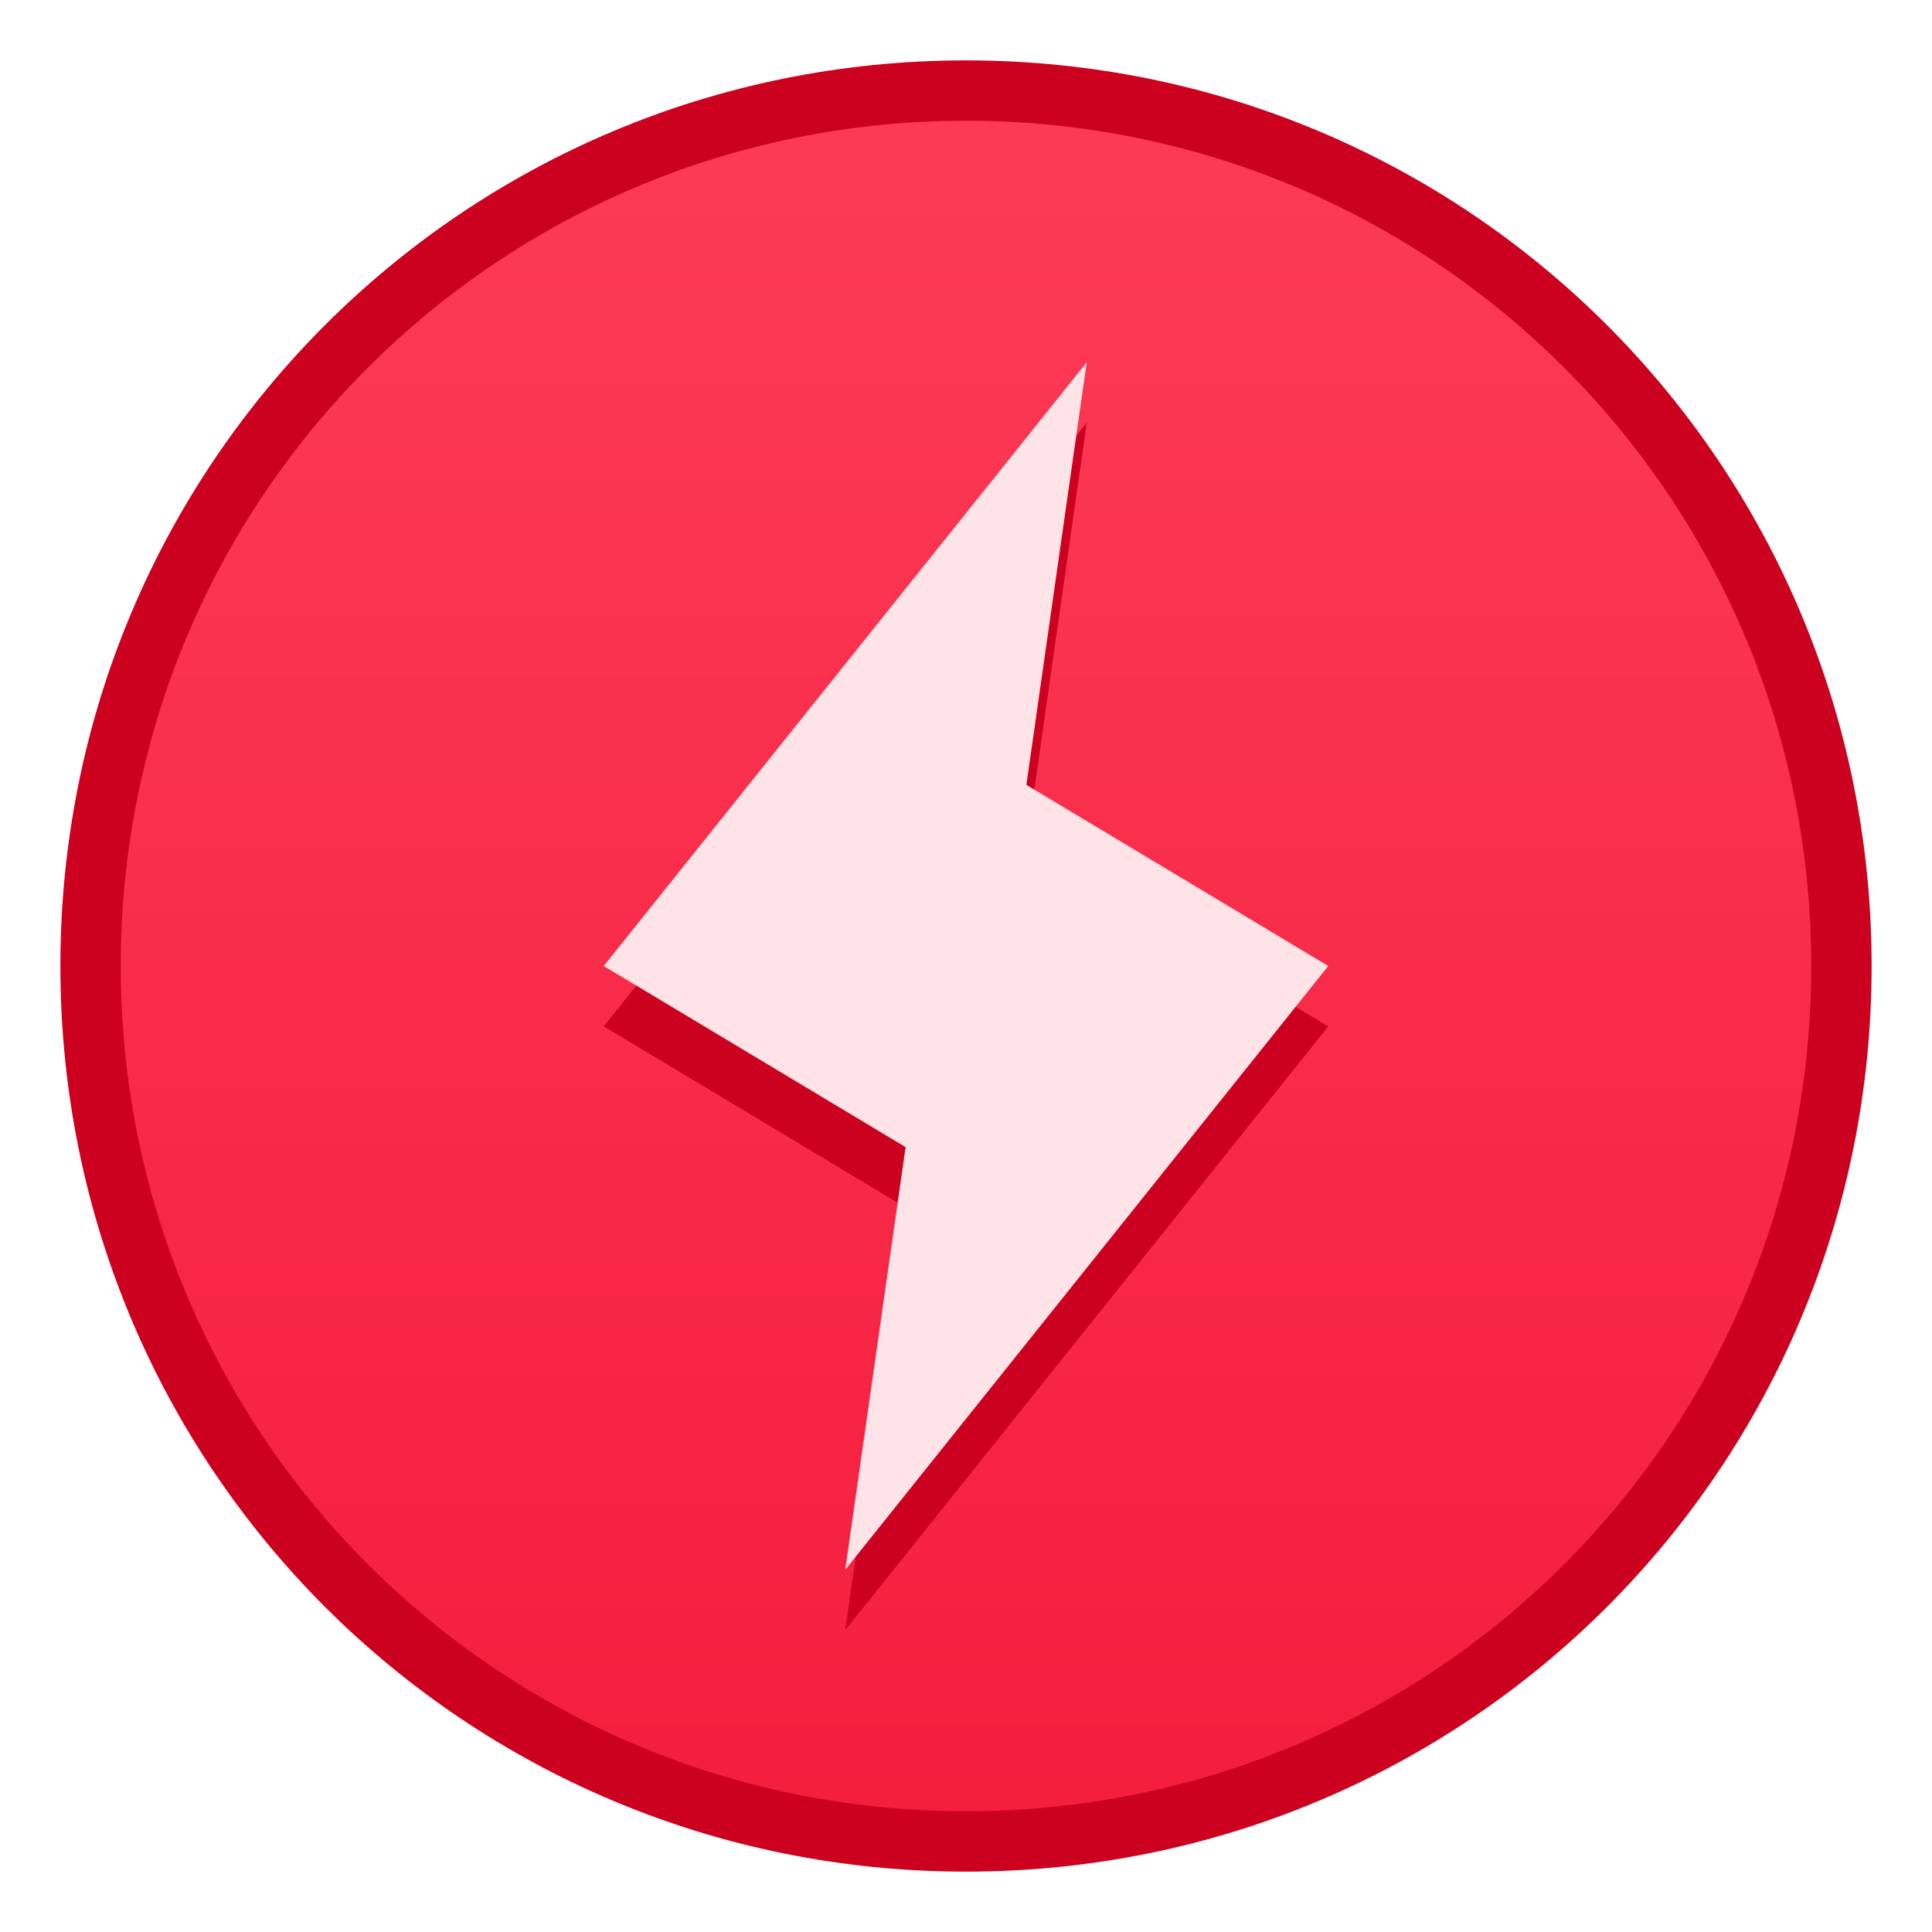
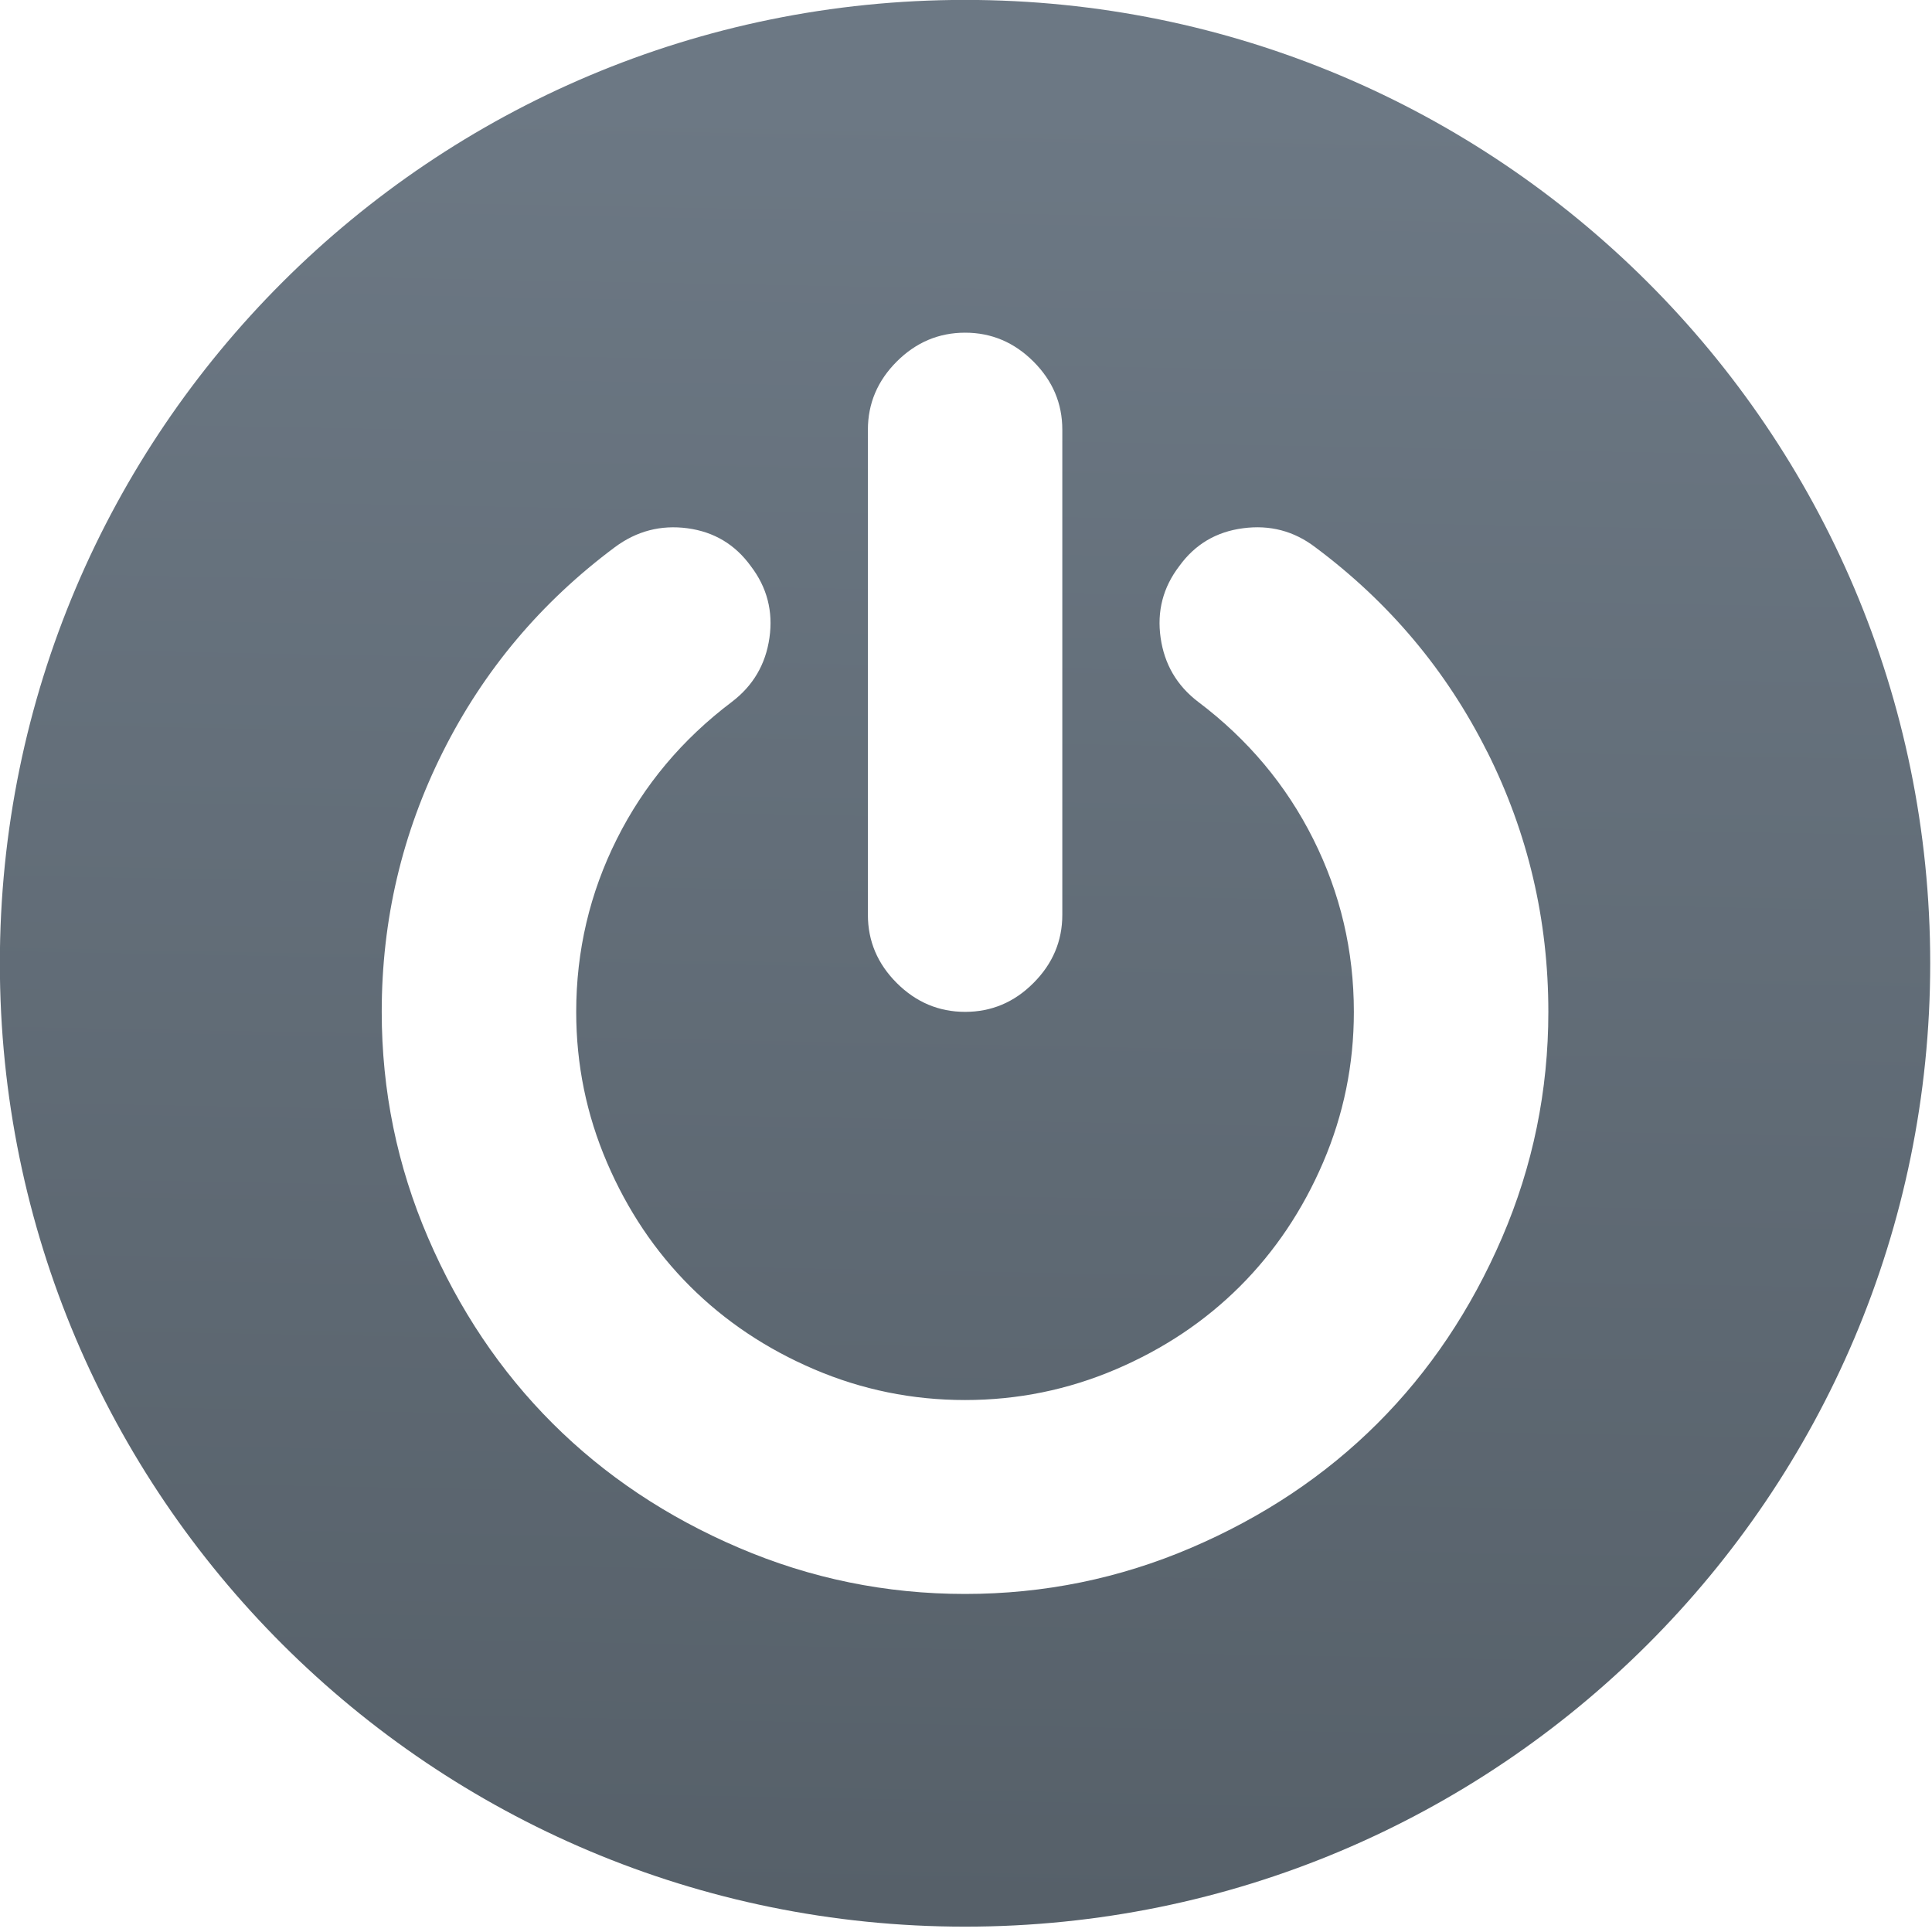
- <svg xmlns="http://www.w3.org/2000/svg" xmlns:xlink="http://www.w3.org/1999/xlink" width="32" height="32" viewBox="0 0 32 32" version="1.1" id="svg8">
-   <defs id="defs2">
-     <linearGradient xlink:href="#linearGradient4774" id="linearGradient1460" gradientUnits="userSpaceOnUse" gradientTransform="translate(-18,6)" x1="16" y1="312.65" x2="16" y2="285.65" />
-     <linearGradient id="linearGradient4774">
-       <stop id="stop4770" offset="0" style="stop-color:#f41e3d;stop-opacity:1" />
-       <stop id="stop4772" offset="1" style="stop-color:#fc3a56;stop-opacity:1" />
+ <svg xmlns="http://www.w3.org/2000/svg" viewBox="0 0 48 48">
+   <defs>
+     <linearGradient gradientUnits="userSpaceOnUse" y2="517.8" x2="0" y1="545.8">
+       <stop stop-color="#3889e9" />
+       <stop offset="1" stop-color="#5ea5fb" />
+     </linearGradient>
+     <linearGradient gradientUnits="userSpaceOnUse" y2="519.36" x2="406.75" y1="545.72" x1="406.26" id="0">
+       <stop stop-color="#566069" />
+       <stop offset="1" stop-color="#6c7884" />
    </linearGradient>
  </defs>
-   <g id="layer1" transform="translate(0,-282.65)">
-     <g id="g1483" transform="translate(18,-6)">
-       <path style="opacity:1;fill:#cc0120;fill-opacity:1;stroke:none;stroke-width:1.977;stroke-linecap:round;stroke-linejoin:round;stroke-miterlimit:4;stroke-dasharray:none;stroke-opacity:1" d="m -2,289.65 c 8.31,0 15,6.69 15,15 0,8.31 -6.69,15 -15,15 -8.31,0 -15,-6.69 -15,-15 0,-8.31 6.69,-15 15,-15 z" id="rect903-5" />
-       <path style="opacity:1;fill:url(#linearGradient1460);fill-opacity:1;stroke:none;stroke-width:1.845;stroke-linecap:round;stroke-linejoin:round;stroke-miterlimit:4;stroke-dasharray:none;stroke-opacity:1" d="m -2,290.65 c 7.756,0 14,6.244 14,14 0,7.756 -6.244,14 -14,14 -7.756,0 -14,-6.244 -14,-14 0,-7.756 6.244,-14 14,-14 z" id="rect903-2-4" />
-       <path id="path4614-7-2" d="M -4,315.65 4,305.65 l -5,-3 1,-7 L -8,305.65 -3,308.65 Z" style="fill:#cc0120;fill-opacity:1;stroke:none;stroke-width:1px;stroke-linecap:butt;stroke-linejoin:miter;stroke-opacity:1" />
-       <path id="path4614-7" d="m -4,314.65 8,-10 -5,-3 1,-7 -8,10 5,3 z" style="fill:#fee3e7;fill-opacity:1;stroke:none;stroke-width:1px;stroke-linecap:butt;stroke-linejoin:miter;stroke-opacity:1" />
-     </g>
+   <g transform="matrix(1.71282 0 0 1.70962-662.13-885.24)">
+     <circle cx="400.57" cy="531.8" r="14" fill="#5ea5fb" fill-opacity="0" transform="translate(.024.076)" />
+     <path d="m414.571 531.798a14 14 0 0 1 -14 14 14 14 0 0 1 -14 -14 14 14 0 0 1 14 -14 14 14 0 0 1 14 14m-6.426-3.073c-.591-1.182-1.423-2.174-2.495-2.974-.308-.235-.657-.327-1.047-.275-.389.051-.698.235-.925.551-.235.308-.325.655-.27 1.041.055.386.237.696.545.931.719.543 1.276 1.208 1.669 1.994.393.786.589 1.623.589 2.512 0 .764-.149 1.493-.446 2.187-.297.694-.7 1.294-1.206 1.801-.507.507-1.107.909-1.801 1.206-.694.297-1.423.446-2.187.446-.764 0-1.493-.149-2.187-.446-.694-.297-1.294-.7-1.801-1.206-.507-.507-.909-1.107-1.206-1.801-.297-.694-.446-1.423-.446-2.187 0-.888.196-1.726.589-2.512.393-.786.949-1.45 1.669-1.994.308-.235.49-.545.545-.931.055-.385-.035-.733-.27-1.041-.228-.316-.534-.499-.92-.551-.386-.051-.736.04-1.052.275-1.072.8-1.904 1.792-2.495 2.974-.591 1.182-.887 2.442-.887 3.778 0 1.146.224 2.24.672 3.283.448 1.043 1.05 1.942 1.807 2.699.756.756 1.656 1.359 2.699 1.806 1.043.448 2.137.672 3.283.672 1.146 0 2.24-.224 3.283-.672 1.043-.448 1.943-1.05 2.699-1.806.756-.756 1.358-1.656 1.807-2.699.448-1.043.672-2.137.672-3.283 0-1.337-.295-2.596-.886-3.778m-7.574 3.779c.382 0 .713-.139.991-.419.279-.279.419-.61.419-.991v-7.05c0-.382-.14-.712-.419-.991-.279-.279-.609-.419-.991-.419-.382 0-.712.14-.991.419-.279.279-.419.61-.419.991v7.05c0 .382.14.712.419.991.279.279.61.419.991.419" fill="url(#0)" fill-rule="evenodd" />
  </g>
</svg>
